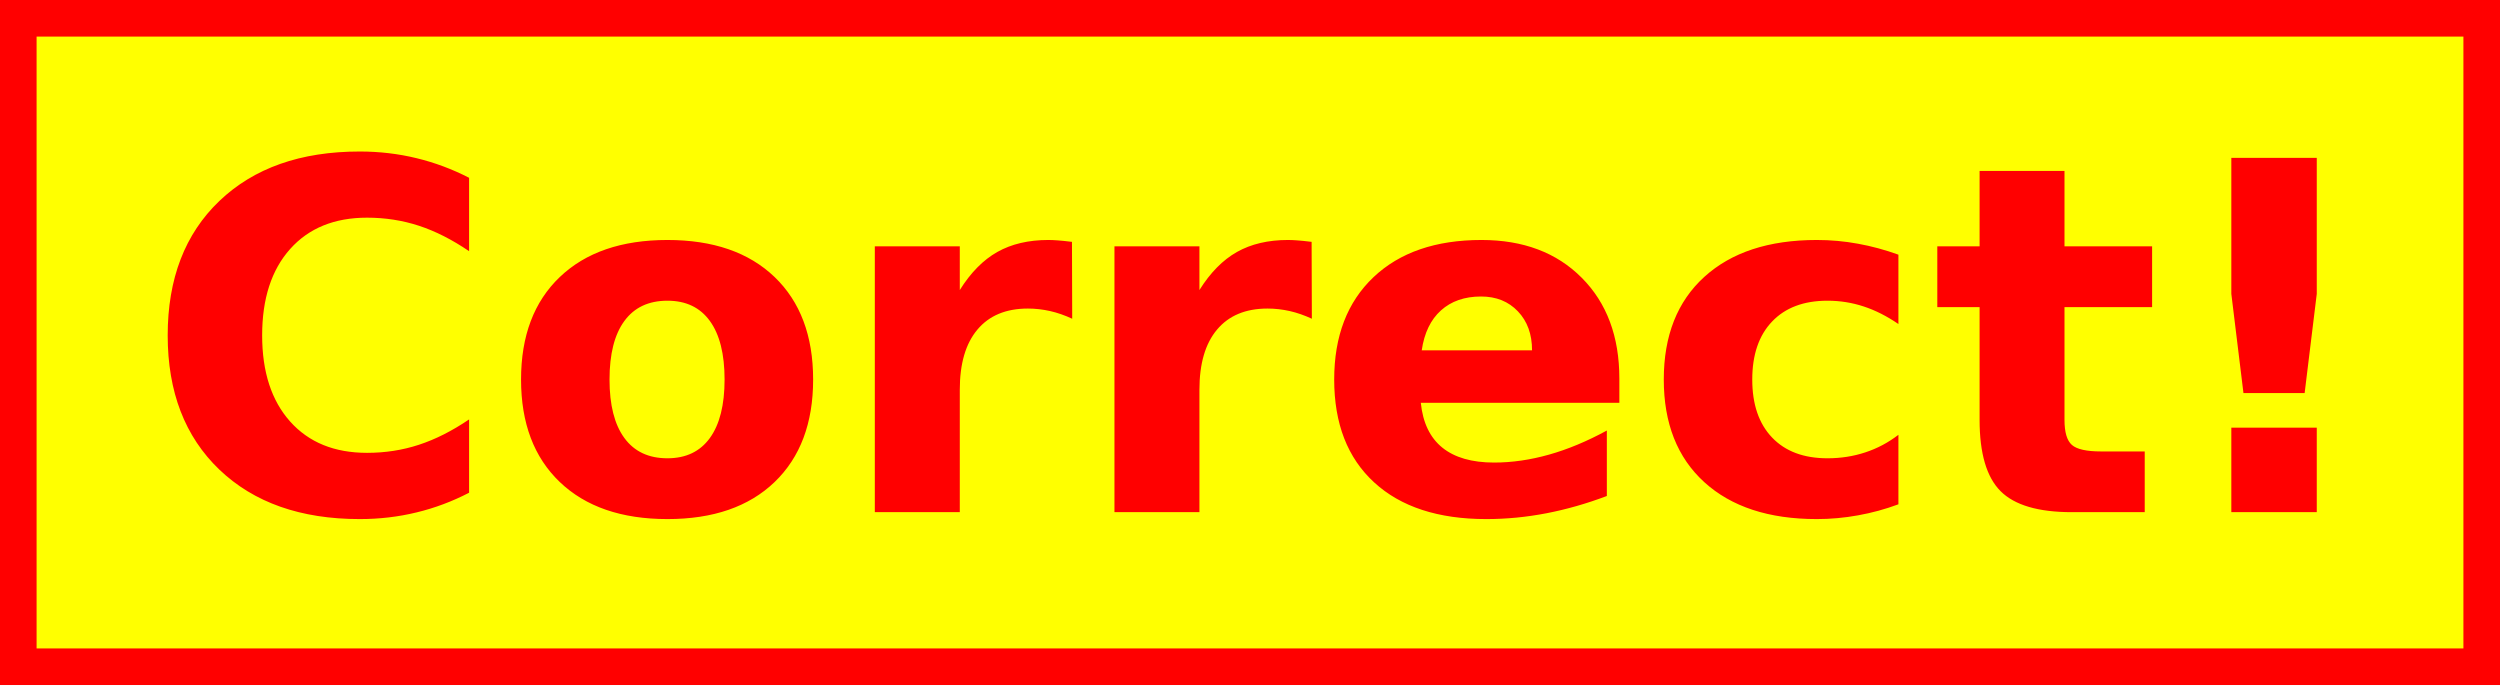
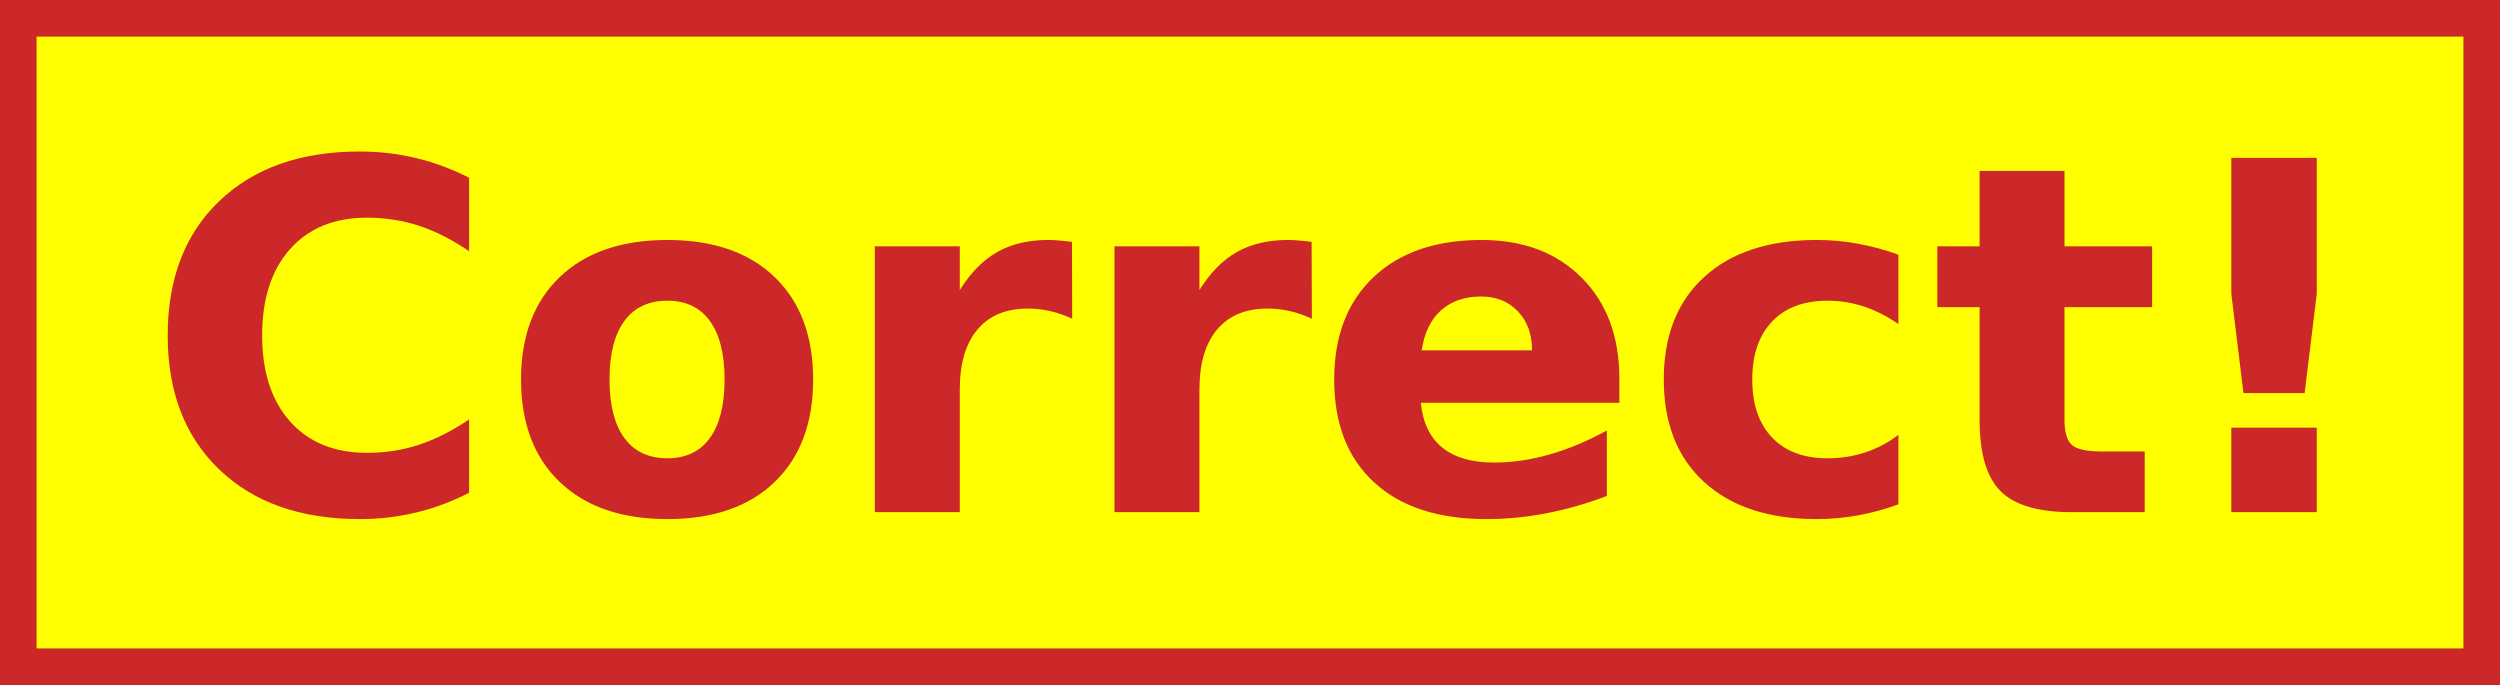
<svg xmlns="http://www.w3.org/2000/svg" width="502.46mm" height="137.678mm" viewBox="0 0 502.46 137.678" version="1.1" id="svg8" style="enable-background:new">
  <defs id="defs2" />
  <g id="layer2" transform="translate(241.1757,-518.8253)">
-     <rect style="opacity:1;fill:#ffff00;fill-opacity:1;stroke:#ff0000;stroke-width:14.707;stroke-linecap:square;stroke-miterlimit:4;stroke-dasharray:none;stroke-dashoffset:660;stroke-opacity:1;paint-order:markers stroke fill" id="rect893" width="487.752" height="122.971" x="-233.822" y="526.179" />
-     <text xml:space="preserve" style="font-style:normal;font-weight:normal;font-size:97.668px;line-height:12.717px;font-family:sans-serif;letter-spacing:0px;word-spacing:0px;fill:#ff0000;fill-opacity:1;stroke:none;stroke-width:0.509px;stroke-linecap:butt;stroke-linejoin:miter;stroke-opacity:1" x="-212.331" y="621.761" id="text897">
-       <tspan x="-212.331" y="621.761" style="font-style:normal;font-variant:normal;font-weight:bold;font-stretch:normal;font-family:'DejaVu Sans';-inkscape-font-specification:'DejaVu Sans Bold';fill:#ff0000;fill-opacity:1;stroke:none;stroke-width:0.509px" id="tspan899">Correct!</tspan>
+     <rect style="opacity:1;fill:#ffff00;fill-opacity:1;stroke:#cc2729;stroke-width:14.707;stroke-linecap:square;stroke-miterlimit:4;stroke-dasharray:none;stroke-dashoffset:660;stroke-opacity:1;paint-order:markers stroke fill" id="rect893" width="487.752" height="122.971" x="-233.822" y="526.179" />
+     <text xml:space="preserve" style="font-style:normal;font-weight:normal;font-size:97.668px;line-height:12.717px;font-family:sans-serif;letter-spacing:0px;word-spacing:0px;fill:#cc2729;fill-opacity:1;stroke:none;stroke-width:0.509px;stroke-linecap:butt;stroke-linejoin:miter;stroke-opacity:1;" x="-212.331" y="621.761" id="text897">
+       <tspan x="-212.331" y="621.761" style="font-style:normal;font-variant:normal;font-weight:bold;font-stretch:normal;font-family:'DejaVu Sans';-inkscape-font-specification:'DejaVu Sans Bold';fill:#cc2729;fill-opacity:1;stroke:none;stroke-width:0.509px;" id="tspan899">Correct!</tspan>
    </text>
  </g>
</svg>
